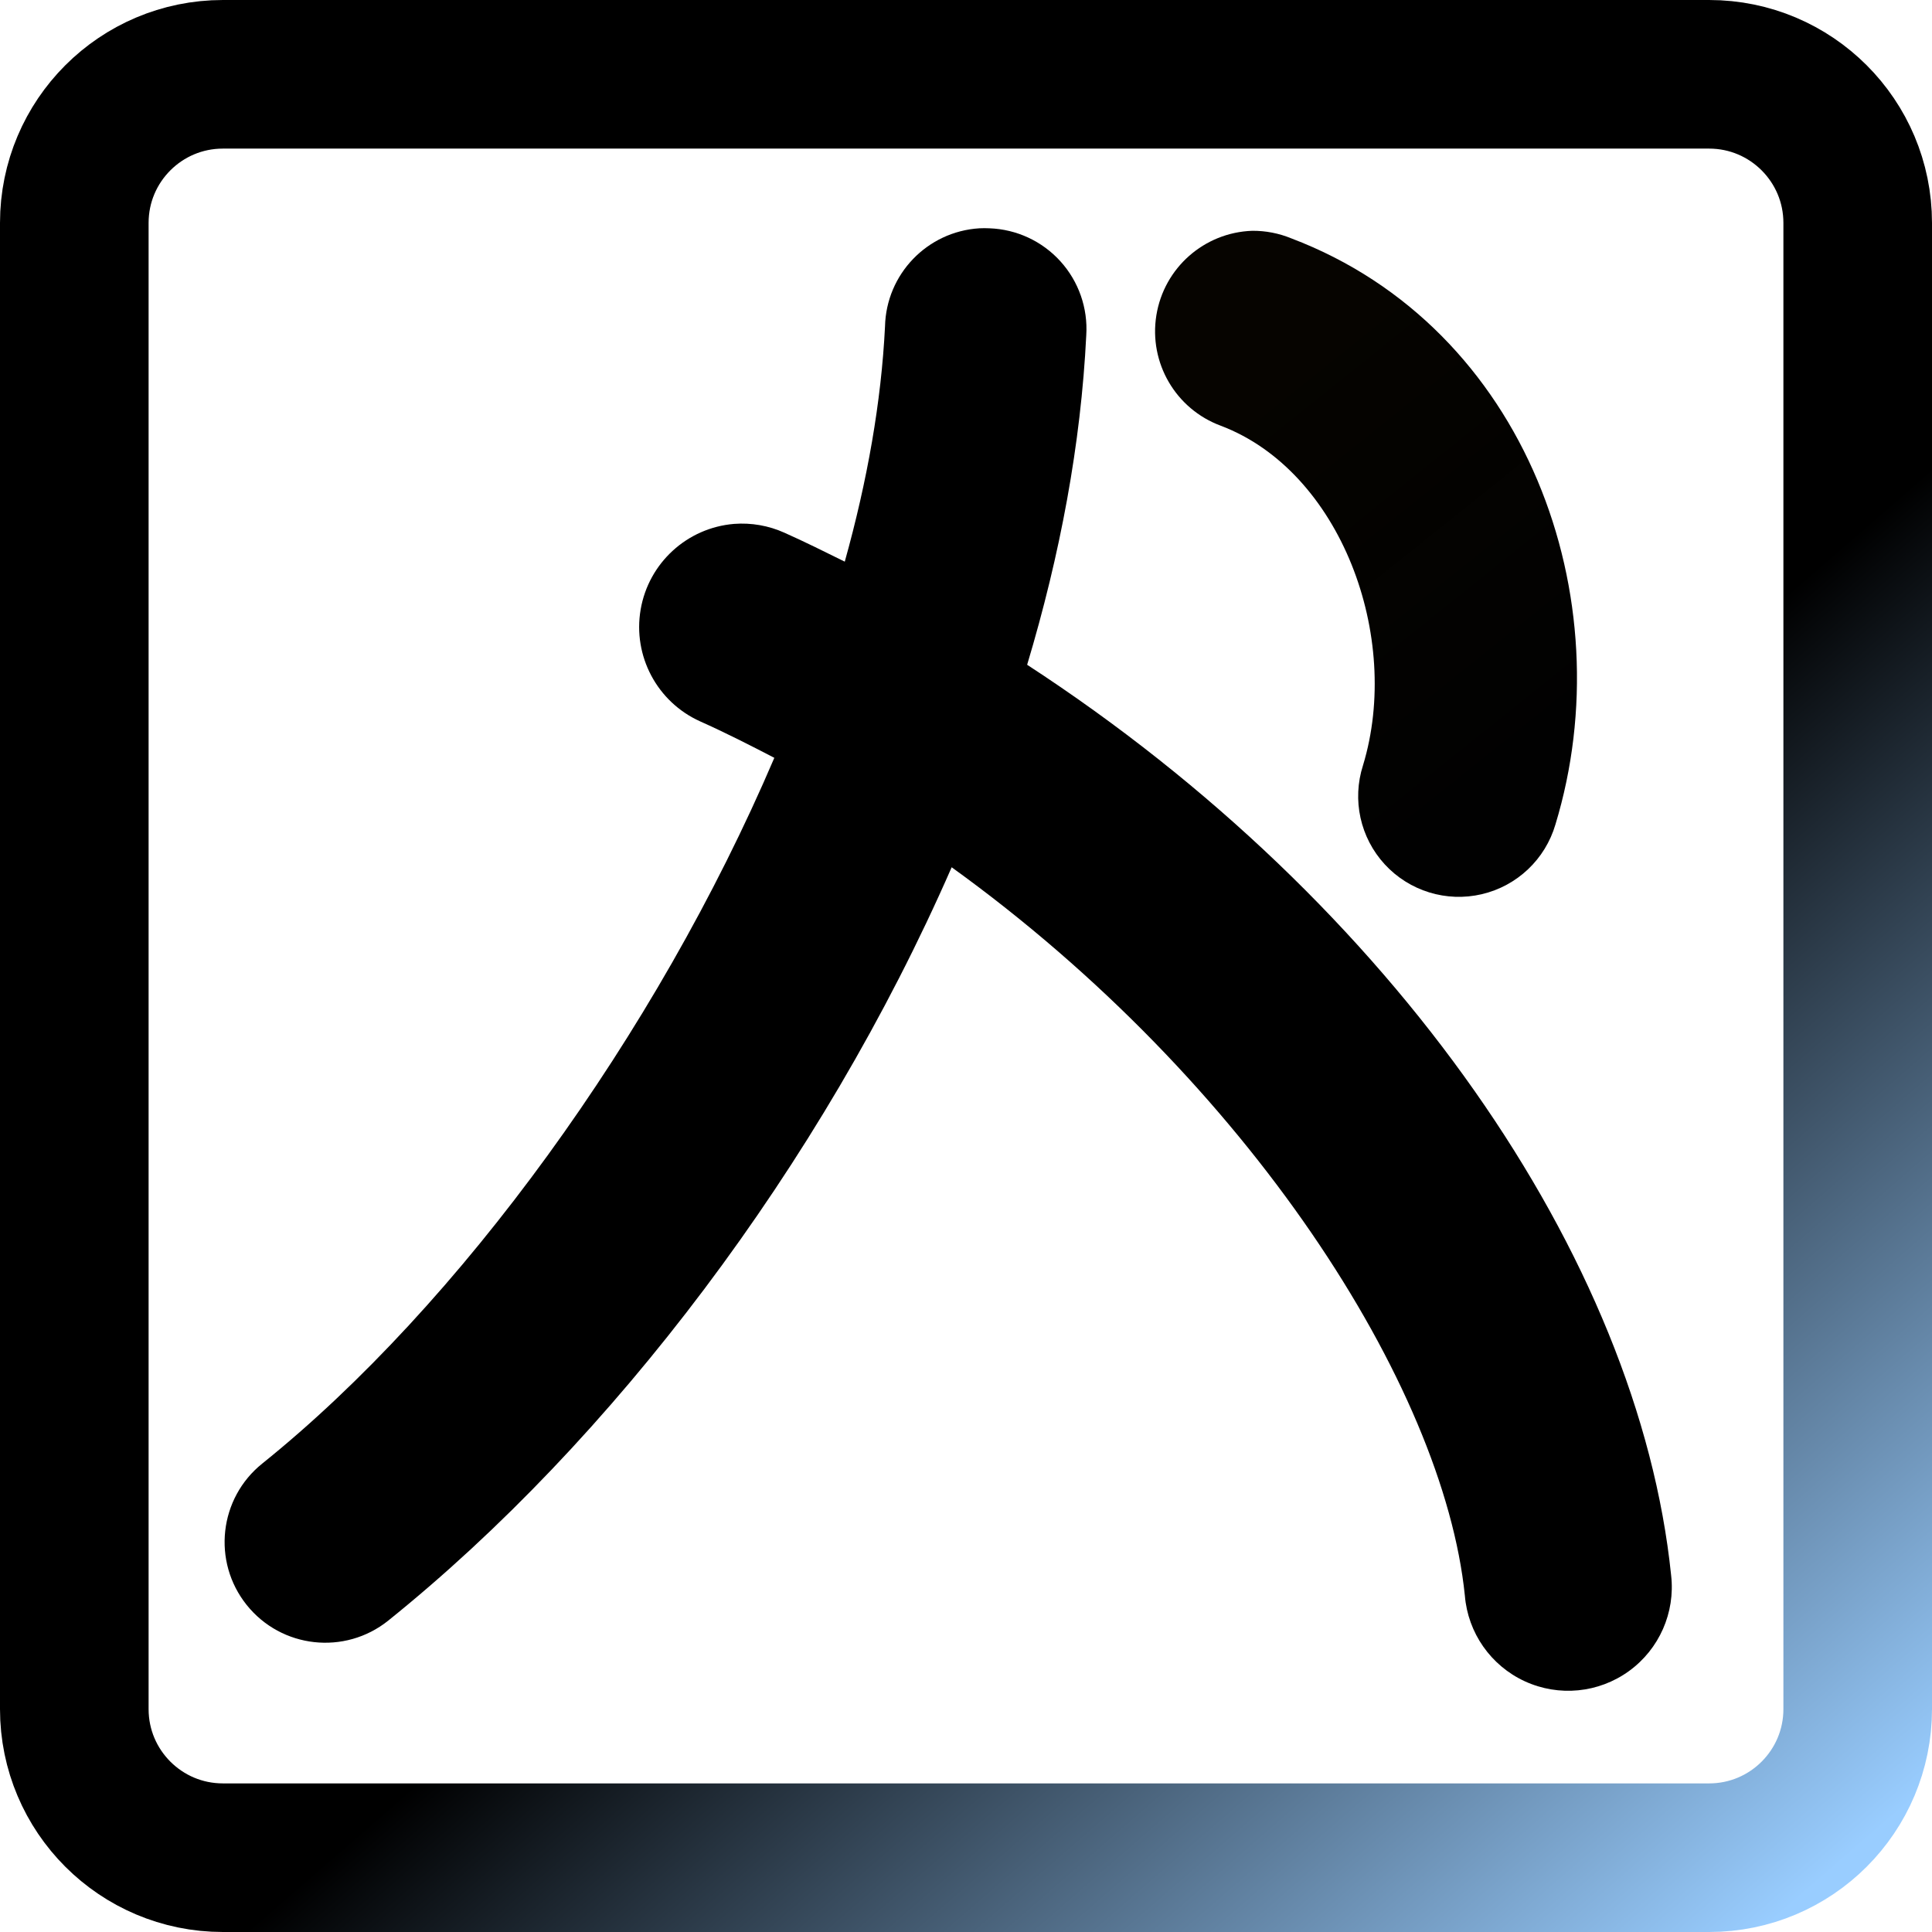
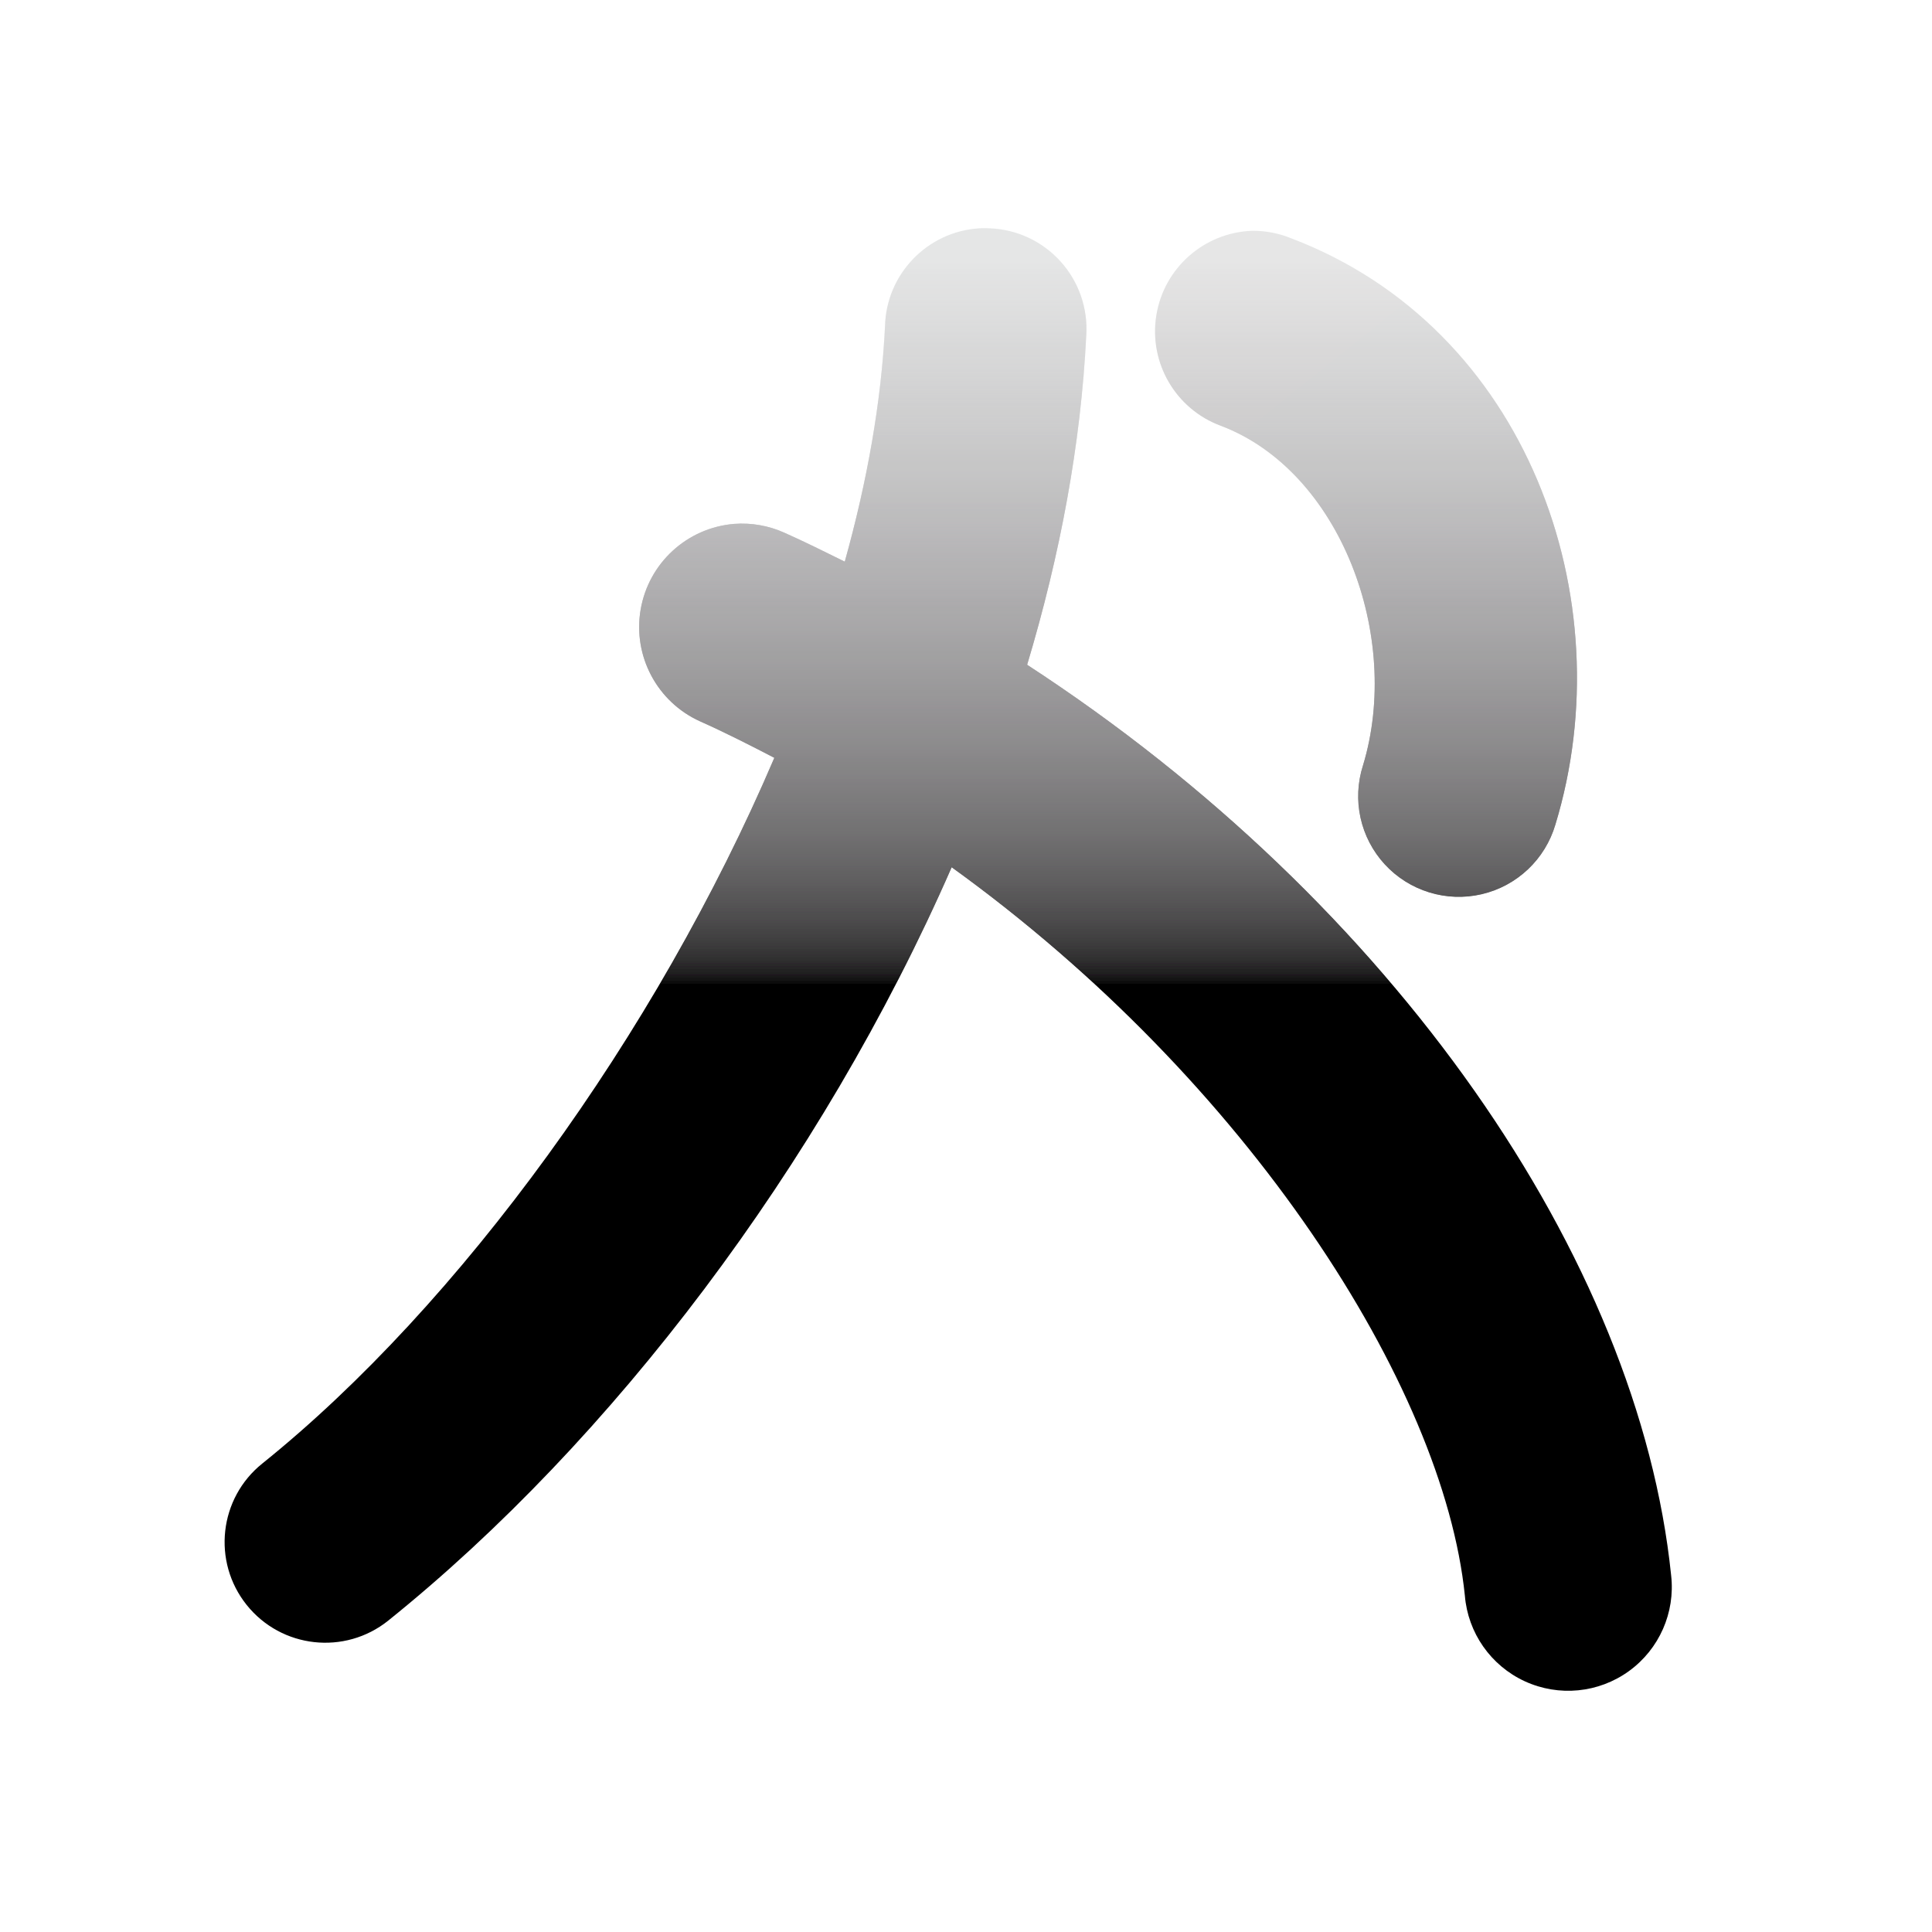
<svg xmlns="http://www.w3.org/2000/svg" xmlns:xlink="http://www.w3.org/1999/xlink" width="48" height="48" id="svg2" version="1.1" style="display:inline" enable-background="new">
  <defs id="defs4">
    <linearGradient id="linearGradient3701">
      <stop style="stop-color:#060400;stop-opacity:1;" offset="0" id="stop3703" />
      <stop style="stop-color:#000000;stop-opacity:0.996;" offset="1" id="stop3705" />
    </linearGradient>
    <linearGradient id="linearGradient3680">
      <stop style="stop-color:#000000;stop-opacity:1;" offset="0" id="stop3682" />
      <stop style="stop-color:#99cdff;stop-opacity:1;" offset="1" id="stop3684" />
    </linearGradient>
    <linearGradient id="linearGradient3670">
      <stop style="stop-color:#e7e5f7;stop-opacity:1;" offset="0" id="stop3672" />
      <stop id="stop3678" offset="0.5" style="stop-color:#7172ff;stop-opacity:1;" />
      <stop style="stop-color:#000035;stop-opacity:1;" offset="1" id="stop3674" />
    </linearGradient>
    <linearGradient id="linearGradient3686">
      <stop style="stop-color:#feffff;stop-opacity:1;" offset="0" id="stop3688" />
      <stop style="stop-color:#fffbff;stop-opacity:0;" offset="1" id="stop3691" />
    </linearGradient>
    <linearGradient id="linearGradient3688">
      <stop style="stop-color:#01a6ff;stop-opacity:1;" offset="0" id="stop3690" />
      <stop style="stop-color:#0037ff;stop-opacity:0;" offset="1" id="stop3692" />
    </linearGradient>
    <linearGradient id="linearGradient3663">
      <stop style="stop-color:#0000ff;stop-opacity:1;" offset="0" id="stop3665" />
      <stop style="stop-color:#ffffff;stop-opacity:0;" offset="1" id="stop3667" />
    </linearGradient>
    <linearGradient id="linearGradient3626">
      <stop id="stop3628" offset="0" style="stop-color:#feffff;stop-opacity:1;" />
      <stop id="stop3630" offset="1" style="stop-color:#fffbff;stop-opacity:0;" />
    </linearGradient>
    <linearGradient id="linearGradient3614">
      <stop style="stop-color:#000000;stop-opacity:1;" offset="0" id="stop3616" />
      <stop id="stop3632" offset="0.761" style="stop-color:#00008e;stop-opacity:1;" />
      <stop style="stop-color:#d4ebff;stop-opacity:1;" offset="1" id="stop3618" />
    </linearGradient>
    <radialGradient xlink:href="#linearGradient3626" id="radialGradient3624" gradientUnits="userSpaceOnUse" gradientTransform="matrix(2.251703,2.7600833e-8,0,2.144433,-14.5223,-48.08503)" cx="24.896" cy="26.222" fx="24.896" fy="26.222" r="22.27" />
    <linearGradient xlink:href="#linearGradient3626" id="linearGradient3643" x1="22.353" y1="1.399" x2="22.353" y2="9.702" gradientUnits="userSpaceOnUse" gradientTransform="matrix(1.055326,0,0,1.055326,0.4099114,0.5234898)" />
    <linearGradient xlink:href="#linearGradient3626" id="linearGradient3647" gradientUnits="userSpaceOnUse" x1="22.353" y1="43.092" x2="22.353" y2="34.66" />
    <linearGradient xlink:href="#linearGradient3626" id="linearGradient3652" gradientUnits="userSpaceOnUse" gradientTransform="matrix(1.103293,0,0,1.050848,-0.662299,-0.470243)" x1="22.353" y1="1.399" x2="22.353" y2="9.702" />
    <linearGradient xlink:href="#linearGradient3626" id="linearGradient3656" gradientUnits="userSpaceOnUse" gradientTransform="matrix(-1.103293,0,0,-1.050848,48.6623,48.47024)" x1="22.353" y1="1.399" x2="22.353" y2="11.867" />
    <radialGradient xlink:href="#linearGradient3663" id="radialGradient3669" cx="-1.561" cy="32.879" fx="-1.561" fy="32.879" r="13.184" gradientTransform="matrix(1,0,0,1.057143,0,-1.878794)" gradientUnits="userSpaceOnUse" />
    <radialGradient xlink:href="#linearGradient3688" id="radialGradient3686" gradientUnits="userSpaceOnUse" gradientTransform="matrix(1,0,0,0.3188443,-3.4942138e-7,60.5441)" cx="24.054" cy="-121.703" fx="24.054" fy="-121.703" r="22.224" />
    <linearGradient xlink:href="#linearGradient3626" id="linearGradient3673" x1="24.054" y1="2.045" x2="24.054" y2="11.892" gradientUnits="userSpaceOnUse" />
    <radialGradient xlink:href="#linearGradient3686" id="radialGradient3684" cx="30.03" cy="4.531" fx="30.03" fy="4.531" r="2.314" gradientUnits="userSpaceOnUse" gradientTransform="matrix(0.5336325,-0.8071748,0.8341829,0.5514879,10.22541,26.27142)" />
    <radialGradient xlink:href="#linearGradient3686" id="radialGradient3695" gradientUnits="userSpaceOnUse" gradientTransform="matrix(0.5336325,-0.8071748,0.8341829,0.5514879,10.22541,26.27142)" cx="30.03" cy="4.531" fx="30.03" fy="4.531" r="2.314" />
    <radialGradient xlink:href="#linearGradient3686" id="radialGradient3699" gradientUnits="userSpaceOnUse" gradientTransform="matrix(-0.9207671,0.9922266,-0.95476,-0.9135487,62.23582,-20.20513)" cx="29.785" cy="4.859" fx="29.785" fy="4.859" r="2.314" />
    <linearGradient xlink:href="#linearGradient3686" id="linearGradient3709" x1="23.387" y1="1.856" x2="25.068" y2="1.856" gradientUnits="userSpaceOnUse" gradientTransform="translate(-0.0820766,0.7586323)" />
    <filter id="filter3723">
      <feBlend mode="lighten" in2="BackgroundImage" id="feBlend3725" />
    </filter>
    <radialGradient xlink:href="#linearGradient3686" id="radialGradient3729" gradientUnits="userSpaceOnUse" gradientTransform="matrix(-0.9207671,0.9922266,-0.95476,-0.9135487,62.23582,-20.20513)" cx="29.255" cy="5.178" fx="29.255" fy="5.178" r="2.314" />
    <radialGradient xlink:href="#linearGradient3686" id="radialGradient3733" gradientUnits="userSpaceOnUse" gradientTransform="matrix(-0.9207671,0.9922266,-0.95476,-0.9135487,62.23582,-20.20513)" cx="29.785" cy="4.859" fx="29.785" fy="4.859" r="2.314" />
    <linearGradient xlink:href="#linearGradient3680" id="linearGradient3687" x1="27.554" y1="29.358" x2="43.736" y2="48" gradientUnits="userSpaceOnUse" />
    <linearGradient xlink:href="#linearGradient3701" id="linearGradient3707" x1="31.651" y1="8.854" x2="39.18" y2="18.257" gradientUnits="userSpaceOnUse" />
    <linearGradient xlink:href="#linearGradient3701" id="linearGradient3710" x1="18.592" y1="18.569" x2="33.939" y2="37.484" gradientUnits="userSpaceOnUse" />
+     <linearGradient xlink:href="#linearGradient3626" id="linearGradient3846" x1="24.617" y1="6.058" x2="24.617" y2="29.755" gradientUnits="userSpaceOnUse" gradientTransform="matrix(1,0,0,0.7613293,0,1.818051)" />
+     <filter id="filter3860">
+       <feBlend mode="lighten" in2="BackgroundImage" id="feBlend3862" />
+     </filter>
  </defs>
  <g id="layer1" transform="translate(0,-1004.362)" style="display:none">
-     <path style="fill:#000053;fill-opacity:1;fill-rule:evenodd;stroke:none" id="path2839" d="m 45.991,26.065 c 0,12.299 -9.971,22.27 -22.27,22.27 -12.299,0 -22.27,-9.971 -22.27,-22.27 0,-12.299 9.971,-22.27 22.27,-22.27 12.299,0 22.27,9.971 22.27,22.27 z" transform="matrix(1.077694,0,0,1.077694,-1.563909,1000.272)" />
+     <path style="fill:#000053;fill-opacity:1;fill-rule:evenodd;stroke:none" id="path2839" d="m 45.991,26.065 a 22.27,22.27 0 1 1 -44.54,0 22.27,22.27 0 1 1 44.54,0 z" transform="matrix(1.077694,0,0,1.077694,-1.563909,1000.272)" />
  </g>
  <g id="layer4" style="display:none">
    <path style="opacity:0.517;fill:url(#radialGradient3669);fill-opacity:1;stroke:none" id="path3661" d="m 11.623,32.879 a 13.184,13.937 0 1 1 -26.368,0 13.184,13.937 0 1 1 26.368,0 z" transform="matrix(1.744558,0,0,1.650257,26.72245,-30.25869)" />
  </g>
-   <g id="layer6" style="display:inline">
-     <rect style="fill:none;fill-opacity:1;stroke:url(#linearGradient3687);stroke-width:3.692;stroke-miterlimit:4;stroke-opacity:1;stroke-dasharray:none" id="rect2875" width="44.308" height="44.308" x="1.846" y="1.846" rx="3.692" ry="3.692" />
+   <g id="layer6" style="display:none">
+     <rect style="fill:none;stroke:url(#linearGradient3687);stroke-width:3.692;stroke-miterlimit:4;stroke-opacity:1;stroke-dasharray:none" id="rect2875" width="44.308" height="44.308" x="1.846" y="1.846" rx="3.692" ry="3.692" />
  </g>
  <g id="layer2" style="display:inline">
    <path style="font-size:medium;font-style:normal;font-variant:normal;font-weight:normal;font-stretch:normal;text-indent:0;text-align:start;text-decoration:none;line-height:normal;letter-spacing:normal;word-spacing:normal;text-transform:none;direction:ltr;block-progression:tb;writing-mode:lr-tb;text-anchor:start;color:#000000;fill:url(#linearGradient3707);fill-opacity:1;stroke:none;stroke-width:5;marker:none;visibility:visible;display:inline;overflow:visible;enable-background:accumulate;font-family:Bitstream Vera Sans;-inkscape-font-specification:Bitstream Vera Sans" d="m 31.113,5.734 a 2.5,2.5 0 0 0 -0.781,4.844 c 2.978,1.13 4.502,5.246 3.531,8.438 a 2.501,2.501 0 1 0 4.781,1.469 C 40.349,14.882 37.937,8.144 32.082,5.922 a 2.5,2.5 0 0 0 -0.969,-0.188 z" id="path3643" />
    <path style="font-size:medium;font-style:normal;font-variant:normal;font-weight:normal;font-stretch:normal;text-indent:0;text-align:start;text-decoration:none;line-height:normal;letter-spacing:normal;word-spacing:normal;text-transform:none;direction:ltr;block-progression:tb;writing-mode:lr-tb;text-anchor:start;color:#000000;fill:#000000;fill-opacity:1;stroke:none;stroke-width:5;marker:none;visibility:visible;display:inline;overflow:visible;enable-background:accumulate;font-family:Bitstream Vera Sans;-inkscape-font-specification:Bitstream Vera Sans" d="m 24.332,5.672 a 2.5,2.5 0 0 0 -2.344,2.438 c -0.092,1.865 -0.439,3.836 -1,5.844 -0.496,-0.245 -0.991,-0.492 -1.5,-0.719 a 2.571,2.571 0 0 0 -1.25,-0.219 2.571,2.571 0 0 0 -0.844,4.906 c 0.625,0.279 1.241,0.593 1.844,0.906 -2.942,6.884 -7.826,13.597 -12.719,17.531 a 2.501,2.501 0 1 0 3.125,3.906 C 15.18,35.814 20.395,28.973 23.644,21.547 c 7.373,5.317 12.216,12.884 12.75,18.094 a 2.575,2.575 0 1 0 5.125,-0.5 c -0.808,-7.874 -6.888,-16.691 -16,-22.625 0.821,-2.735 1.336,-5.485 1.469,-8.188 a 2.5,2.5 0 0 0 -2.406,-2.656 2.5,2.5 0 0 0 -0.25,0 z" id="use2830">
      </path>
  </g>
  <g id="layer3" style="display:none;filter:url(#filter3723)">
-     <path style="fill:url(#radialGradient3699);fill-opacity:1;stroke:none" id="path3697" d="m 33.578,5.973 a 2.314,2.314 0 1 1 -4.628,0 2.314,2.314 0 1 1 4.628,0 z" transform="matrix(1.101835,0,0,1.126082,-16.03775,6.396129)" />
-     <path transform="matrix(1.101835,0,0,1.126082,-9.933625,-0.9422849)" d="m 33.578,5.973 a 2.314,2.314 0 1 1 -4.628,0 2.314,2.314 0 1 1 4.628,0 z" id="path3727" style="fill:url(#radialGradient3729);fill-opacity:1;stroke:none" />
-     <path transform="matrix(1.101835,0,0,1.126082,-3.26846,-0.87496)" d="m 33.578,5.973 a 2.314,2.314 0 1 1 -4.628,0 2.314,2.314 0 1 1 4.628,0 z" id="path3731" style="fill:url(#radialGradient3733);fill-opacity:1;stroke:none" />
+     <path style="fill:url(#radialGradient3699);fill-opacity:1;stroke:none" id="path3697" d="m 33.578,5.973 a 2.314,2.314 0 1 1 -4.628,0 2.314,2.314 0 1 1 4.628,0 z" transform="matrix(1.101835,0,0,1.126082,-16.01507,8.865583)" />
+     <path transform="matrix(1.101835,0,0,1.126082,-9.937668,1.621918)" d="m 33.578,5.973 a 2.314,2.314 0 1 1 -4.628,0 2.314,2.314 0 1 1 4.628,0 z" id="path3727" style="fill:url(#radialGradient3729);fill-opacity:1;stroke:none" />
+     <path transform="matrix(1.101835,0,0,1.126082,-3.196387,1.524003)" d="m 33.578,5.973 a 2.314,2.314 0 1 1 -4.628,0 2.314,2.314 0 1 1 4.628,0 z" id="path3731" style="fill:url(#radialGradient3733);fill-opacity:1;stroke:none" />
+   </g>
+   <g id="layer7" style="filter:url(#filter3860);opacity:0.9">
+     <rect style="fill:url(#linearGradient3846);fill-opacity:1;stroke:none" id="rect3046" width="37.428" height="19.447" x="5.016" y="5.402" rx="3.692" ry="2.036" />
  </g>
  <g id="layer5" style="display:none">
    <path style="fill:url(#linearGradient3673);fill-opacity:1;stroke:none" id="path3672" d="m 46.278,11.892 a 22.224,9.848 0 1 1 -44.448,0 22.224,9.848 0 1 1 44.448,0 z" transform="matrix(0.7395077,0,0,1.231785,6.484479,-1.841678)" />
    <path transform="matrix(0.7177159,0,0,1.270036,7.005255,19.60477)" d="m 46.278,11.892 a 22.224,9.848 0 1 1 -44.448,0 22.224,9.848 0 1 1 44.448,0 z" id="path3684" style="fill:url(#radialGradient3686);fill-opacity:1;stroke:none" />
  </g>
</svg>
